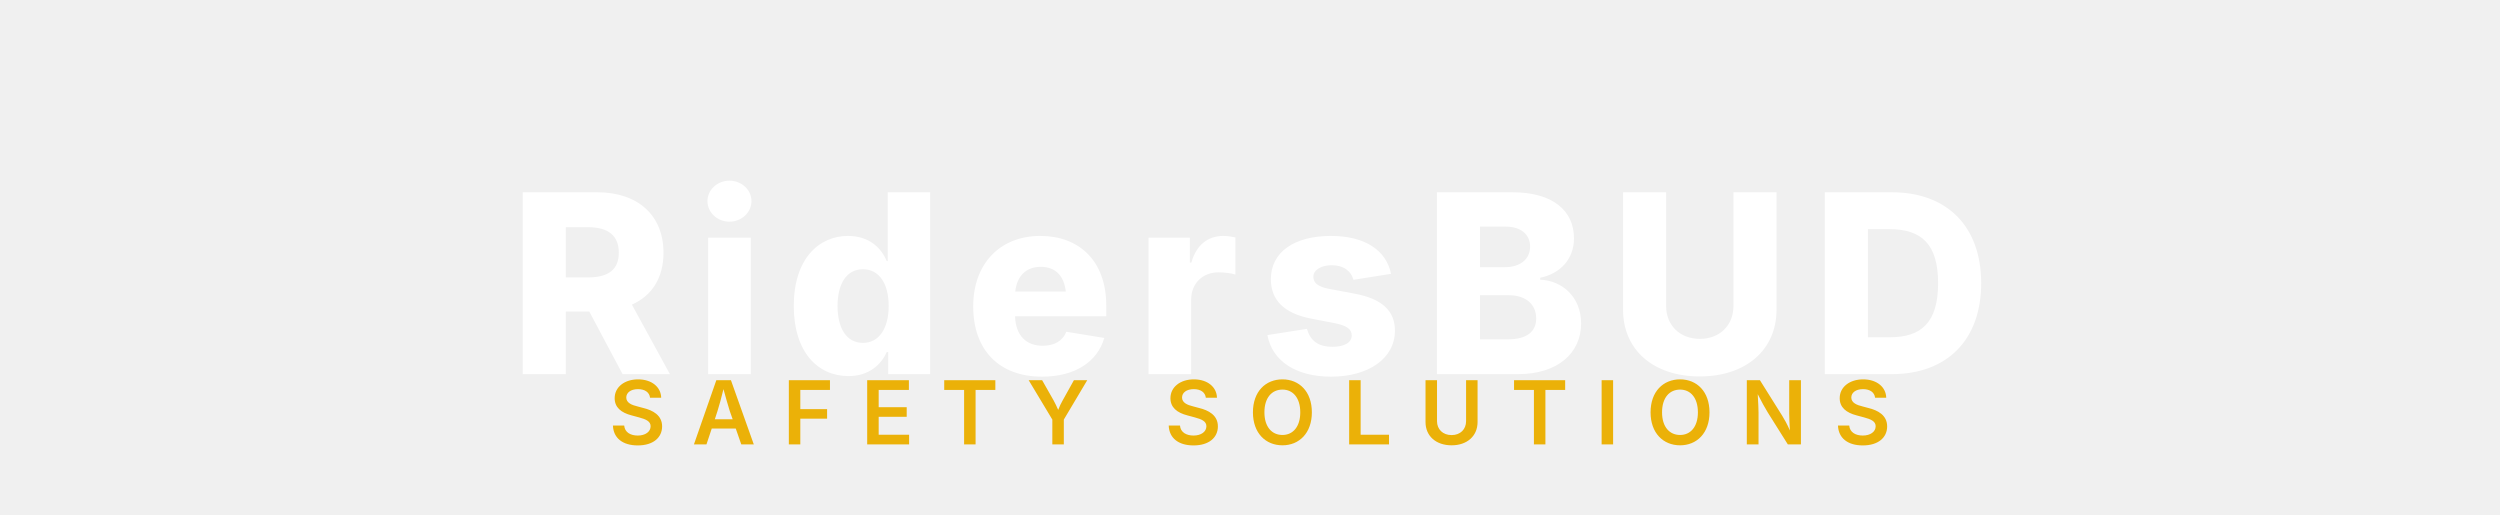
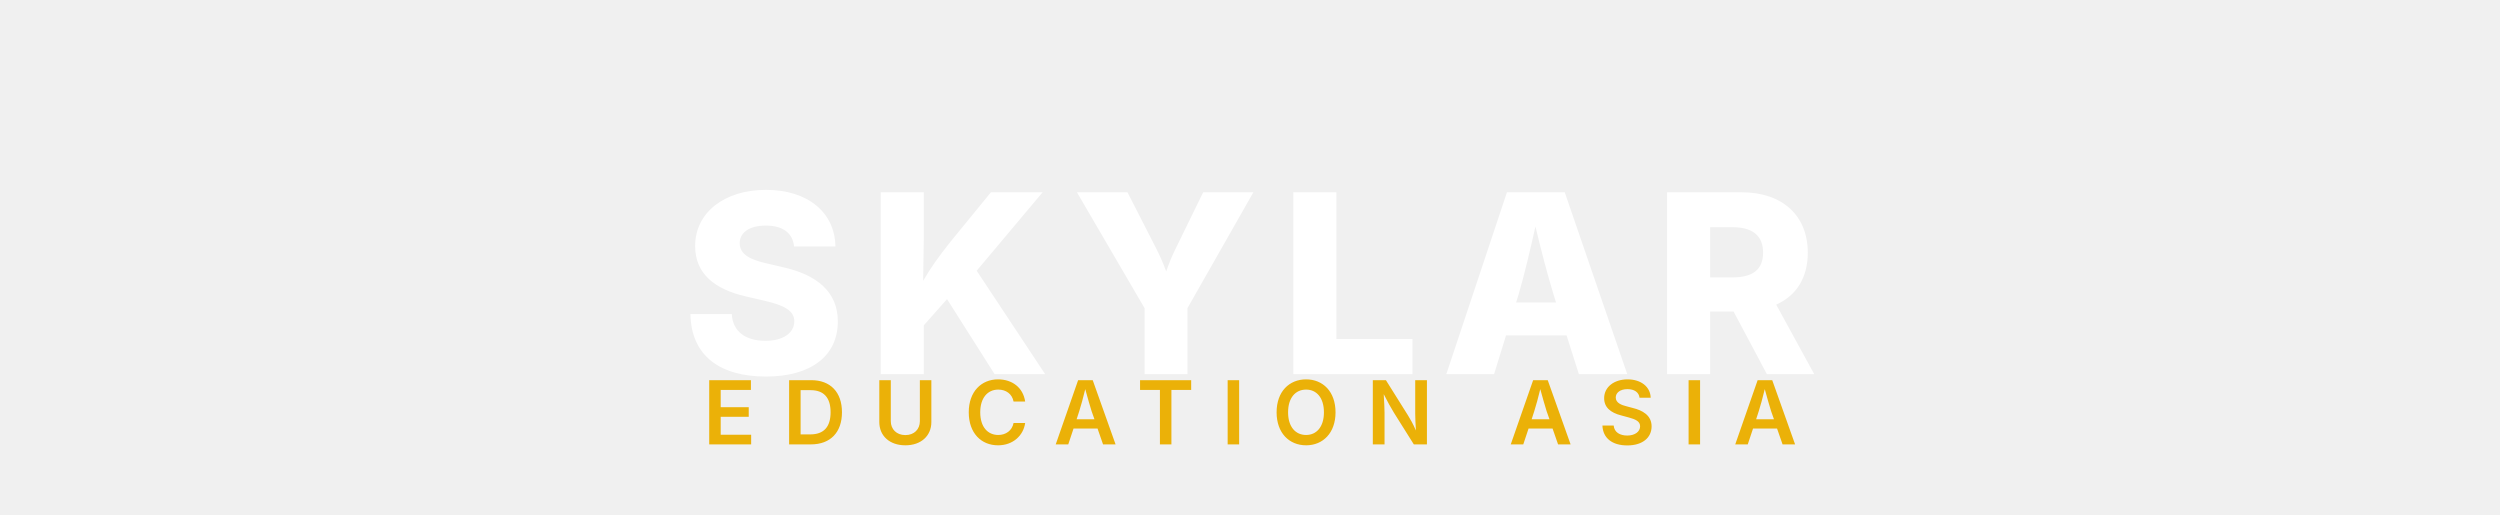
<svg xmlns="http://www.w3.org/2000/svg" viewBox="0 0 340 70" width="100%" height="100%">
  <style>
    .logo-text {
      font-family: 'Poppins', 'Maven Pro', 'Inter', 'Segoe UI', sans-serif;
      font-size: 34px;
      font-weight: 800;
      letter-spacing: 0.08em;
      fill: #ffffff;
    }
    .logo-sub {
      font-family: 'Poppins', 'Maven Pro', 'Inter', 'Segoe UI', sans-serif;
      font-size: 12px;
      font-weight: 600;
      letter-spacing: 0.3em;
      fill: #EBB108;
    }
  </style>
-   <text x="50%" y="38" class="logo-text" text-anchor="middle" dominant-baseline="middle">RidersBUD</text>
-   <text x="50%" y="56" class="logo-sub" text-anchor="middle" dominant-baseline="middle">SAFETY SOLUTIONS</text>
+   <text x="50%" y="38" class="logo-text" text-anchor="middle" dominant-baseline="middle">SKYLAR</text>
+   <text x="50%" y="56" class="logo-sub" text-anchor="middle" dominant-baseline="middle">EDUCATION ASIA</text>
</svg>
